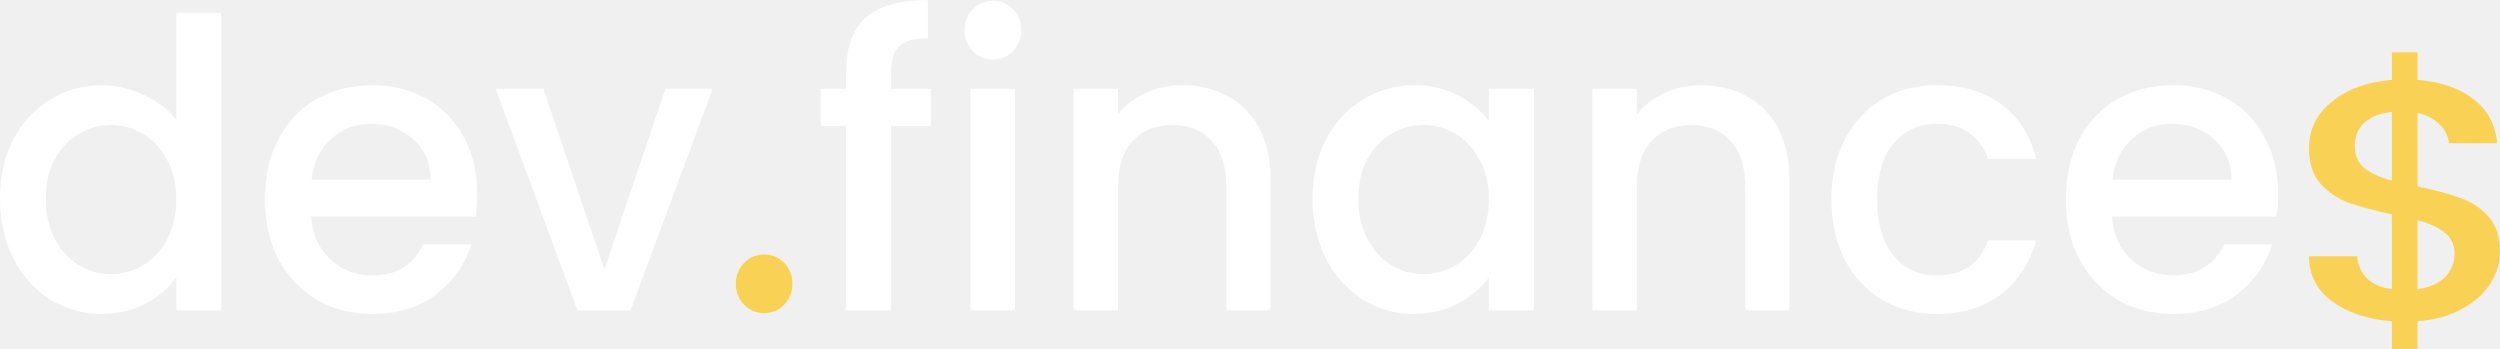
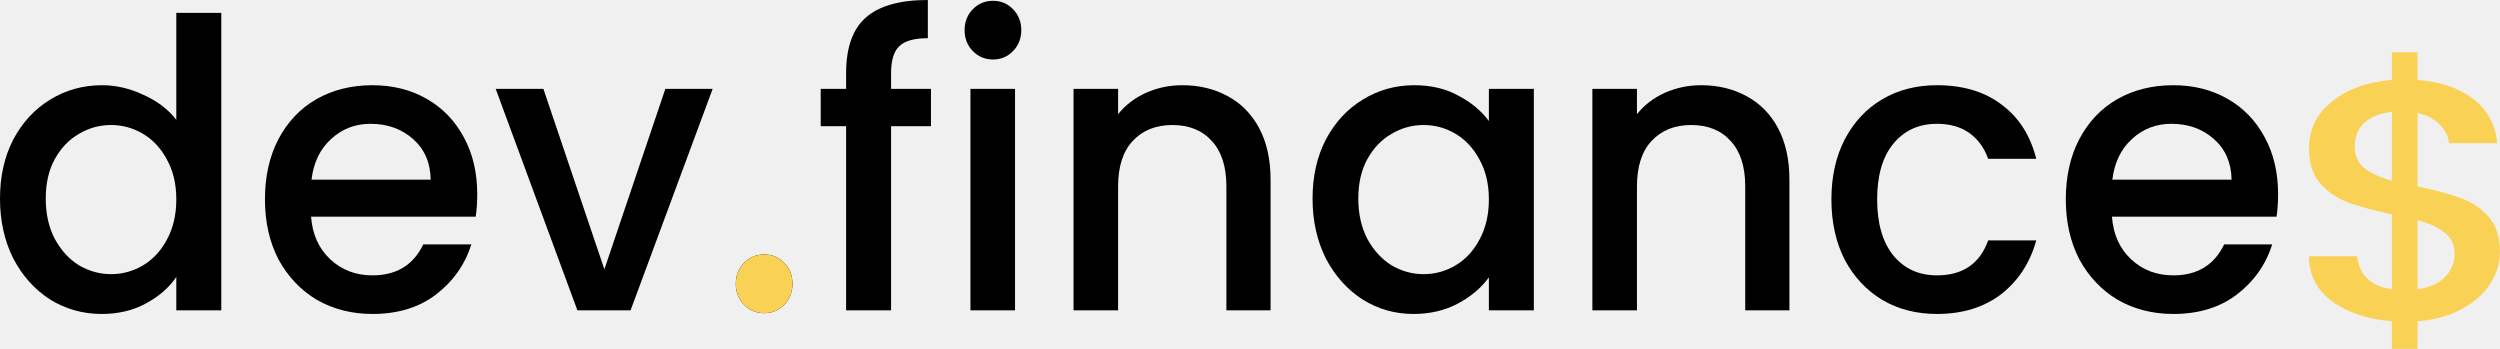
<svg xmlns="http://www.w3.org/2000/svg" width="172" height="24" viewBox="0 0 172 24" fill="none">
-   <path d="M0 13.662C0 12.132 0.305 10.777 0.914 9.597C1.542 8.417 2.385 7.504 3.443 6.859C4.519 6.195 5.711 5.863 7.02 5.863C7.988 5.863 8.939 6.085 9.871 6.527C10.822 6.951 11.575 7.523 12.13 8.242V0.885H15.224V21.351H12.13V19.056C11.629 19.793 10.929 20.401 10.033 20.881C9.154 21.36 8.141 21.6 6.993 21.6C5.702 21.6 4.519 21.268 3.443 20.604C2.385 19.922 1.542 18.982 0.914 17.783C0.305 16.567 0 15.193 0 13.662ZM12.13 13.718C12.13 12.667 11.915 11.754 11.485 10.98C11.073 10.205 10.526 9.615 9.844 9.21C9.163 8.804 8.428 8.601 7.639 8.601C6.85 8.601 6.115 8.804 5.433 9.21C4.752 9.597 4.196 10.178 3.766 10.952C3.353 11.708 3.147 12.611 3.147 13.662C3.147 14.713 3.353 15.635 3.766 16.428C4.196 17.221 4.752 17.829 5.433 18.253C6.133 18.659 6.868 18.862 7.639 18.862C8.428 18.862 9.163 18.659 9.844 18.253C10.526 17.848 11.073 17.258 11.485 16.483C11.915 15.691 12.13 14.769 12.13 13.718Z" fill="white" />
-   <path d="M32.834 13.358C32.834 13.93 32.798 14.446 32.727 14.907H21.403C21.492 16.124 21.932 17.101 22.721 17.839C23.51 18.576 24.478 18.945 25.626 18.945C27.275 18.945 28.441 18.235 29.122 16.815H32.431C31.982 18.217 31.166 19.369 29.983 20.273C28.817 21.157 27.365 21.6 25.626 21.6C24.209 21.6 22.936 21.277 21.806 20.632C20.695 19.968 19.816 19.046 19.17 17.866C18.543 16.668 18.229 15.285 18.229 13.718C18.229 12.151 18.534 10.777 19.143 9.597C19.771 8.398 20.641 7.477 21.753 6.831C22.882 6.186 24.173 5.863 25.626 5.863C27.024 5.863 28.27 6.177 29.364 6.804C30.458 7.43 31.31 8.315 31.919 9.459C32.529 10.583 32.834 11.883 32.834 13.358ZM29.633 12.363C29.615 11.201 29.212 10.27 28.423 9.569C27.634 8.869 26.657 8.518 25.491 8.518C24.433 8.518 23.528 8.869 22.775 9.569C22.021 10.252 21.573 11.183 21.43 12.363H29.633Z" fill="white" />
-   <path d="M41.581 18.53L45.776 6.112H49.031L43.383 21.351H39.725L34.103 6.112H37.385L41.581 18.53Z" fill="white" />
-   <path d="M52.586 21.545C52.03 21.545 51.564 21.351 51.187 20.964C50.811 20.577 50.623 20.097 50.623 19.526C50.623 18.954 50.811 18.475 51.187 18.088C51.564 17.7 52.03 17.507 52.586 17.507C53.124 17.507 53.581 17.7 53.958 18.088C54.334 18.475 54.523 18.954 54.523 19.526C54.523 20.097 54.334 20.577 53.958 20.964C53.581 21.351 53.124 21.545 52.586 21.545Z" fill="white" />
-   <path d="M64.05 8.684H61.306V21.351H58.213V8.684H56.465V6.112H58.213V5.034C58.213 3.282 58.661 2.01 59.558 1.217C60.473 0.406 61.898 0 63.835 0V2.627C62.902 2.627 62.248 2.812 61.871 3.181C61.495 3.531 61.306 4.149 61.306 5.034V6.112H64.05V8.684Z" fill="white" />
-   <path d="M68.327 4.093C67.771 4.093 67.305 3.9 66.929 3.512C66.552 3.125 66.364 2.646 66.364 2.074C66.364 1.503 66.552 1.023 66.929 0.636C67.305 0.249 67.771 0.055 68.327 0.055C68.865 0.055 69.323 0.249 69.699 0.636C70.076 1.023 70.264 1.503 70.264 2.074C70.264 2.646 70.076 3.125 69.699 3.512C69.323 3.9 68.865 4.093 68.327 4.093ZM69.834 6.112V21.351H66.767V6.112H69.834Z" fill="white" />
-   <path d="M81.337 5.863C82.502 5.863 83.542 6.112 84.457 6.61C85.389 7.108 86.115 7.845 86.635 8.823C87.155 9.8 87.415 10.98 87.415 12.363V21.351H84.376V12.833C84.376 11.468 84.044 10.427 83.381 9.708C82.717 8.97 81.812 8.601 80.664 8.601C79.517 8.601 78.602 8.97 77.921 9.708C77.257 10.427 76.925 11.468 76.925 12.833V21.351H73.859V6.112H76.925V7.855C77.428 7.228 78.064 6.739 78.835 6.389C79.624 6.038 80.458 5.863 81.337 5.863Z" fill="white" />
-   <path d="M90.304 13.662C90.304 12.132 90.609 10.777 91.219 9.597C91.847 8.417 92.689 7.504 93.747 6.859C94.823 6.195 96.007 5.863 97.298 5.863C98.463 5.863 99.476 6.103 100.337 6.582C101.216 7.043 101.915 7.624 102.435 8.325V6.112H105.528V21.351H102.435V19.083C101.915 19.802 101.207 20.401 100.31 20.881C99.413 21.36 98.391 21.6 97.244 21.6C95.971 21.6 94.805 21.268 93.747 20.604C92.689 19.922 91.847 18.982 91.219 17.783C90.609 16.567 90.304 15.193 90.304 13.662ZM102.435 13.718C102.435 12.667 102.22 11.754 101.789 10.98C101.377 10.205 100.83 9.615 100.149 9.21C99.467 8.804 98.732 8.601 97.943 8.601C97.154 8.601 96.419 8.804 95.738 9.21C95.056 9.597 94.5 10.178 94.07 10.952C93.658 11.708 93.451 12.611 93.451 13.662C93.451 14.713 93.658 15.635 94.07 16.428C94.5 17.221 95.056 17.829 95.738 18.253C96.437 18.659 97.172 18.862 97.943 18.862C98.732 18.862 99.467 18.659 100.149 18.253C100.83 17.848 101.377 17.258 101.789 16.483C102.22 15.691 102.435 14.769 102.435 13.718Z" fill="white" />
-   <path d="M117.033 5.863C118.198 5.863 119.238 6.112 120.153 6.61C121.085 7.108 121.812 7.845 122.332 8.823C122.852 9.8 123.112 10.98 123.112 12.363V21.351H120.072V12.833C120.072 11.468 119.74 10.427 119.077 9.708C118.414 8.97 117.508 8.601 116.36 8.601C115.213 8.601 114.298 8.97 113.617 9.708C112.953 10.427 112.622 11.468 112.622 12.833V21.351H109.556V6.112H112.622V7.855C113.124 7.228 113.76 6.739 114.531 6.389C115.32 6.038 116.154 5.863 117.033 5.863Z" fill="white" />
-   <path d="M126.001 13.718C126.001 12.151 126.306 10.777 126.915 9.597C127.543 8.398 128.403 7.477 129.497 6.831C130.591 6.186 131.846 5.863 133.263 5.863C135.056 5.863 136.535 6.306 137.701 7.191C138.884 8.057 139.682 9.302 140.095 10.925H136.786C136.517 10.168 136.087 9.578 135.495 9.154C134.904 8.73 134.159 8.518 133.263 8.518C132.008 8.518 131.004 8.979 130.25 9.901C129.515 10.805 129.148 12.077 129.148 13.718C129.148 15.359 129.515 16.64 130.25 17.562C131.004 18.484 132.008 18.945 133.263 18.945C135.038 18.945 136.213 18.143 136.786 16.539H140.095C139.664 18.088 138.857 19.323 137.674 20.245C136.49 21.148 135.02 21.6 133.263 21.6C131.846 21.6 130.591 21.277 129.497 20.632C128.403 19.968 127.543 19.046 126.915 17.866C126.306 16.668 126.001 15.285 126.001 13.718Z" fill="white" />
-   <path d="M156.733 13.358C156.733 13.93 156.698 14.446 156.626 14.907H145.302C145.392 16.124 145.831 17.101 146.62 17.839C147.409 18.576 148.377 18.945 149.525 18.945C151.175 18.945 152.34 18.235 153.022 16.815H156.33C155.882 18.217 155.066 19.369 153.882 20.273C152.717 21.157 151.264 21.6 149.525 21.6C148.108 21.6 146.835 21.277 145.706 20.632C144.594 19.968 143.715 19.046 143.07 17.866C142.442 16.668 142.128 15.285 142.128 13.718C142.128 12.151 142.433 10.777 143.043 9.597C143.67 8.398 144.54 7.477 145.652 6.831C146.782 6.186 148.073 5.863 149.525 5.863C150.924 5.863 152.17 6.177 153.264 6.804C154.358 7.43 155.209 8.315 155.819 9.459C156.429 10.583 156.733 11.883 156.733 13.358ZM153.533 12.363C153.515 11.201 153.111 10.27 152.322 9.569C151.533 8.869 150.556 8.518 149.391 8.518C148.333 8.518 147.427 8.869 146.674 9.569C145.921 10.252 145.473 11.183 145.329 12.363H153.533Z" fill="white" />
+   <path d="M0 13.662C0 12.132 0.305 10.777 0.914 9.597C1.542 8.417 2.385 7.504 3.443 6.859C4.519 6.195 5.711 5.863 7.02 5.863C7.988 5.863 8.939 6.085 9.871 6.527C10.822 6.951 11.575 7.523 12.13 8.242V0.885H15.224V21.351H12.13V19.056C11.629 19.793 10.929 20.401 10.033 20.881C9.154 21.36 8.141 21.6 6.993 21.6C5.702 21.6 4.519 21.268 3.443 20.604C2.385 19.922 1.542 18.982 0.914 17.783C0.305 16.567 0 15.193 0 13.662ZM12.13 13.718C12.13 12.667 11.915 11.754 11.485 10.98C11.073 10.205 10.526 9.615 9.844 9.21C9.163 8.804 8.428 8.601 7.639 8.601C6.85 8.601 6.115 8.804 5.433 9.21C4.752 9.597 4.196 10.178 3.766 10.952C3.353 11.708 3.147 12.611 3.147 13.662C3.147 14.713 3.353 15.635 3.766 16.428C4.196 17.221 4.752 17.829 5.433 18.253C6.133 18.659 6.868 18.862 7.639 18.862C8.428 18.862 9.163 18.659 9.844 18.253C10.526 17.848 11.073 17.258 11.485 16.483C11.915 15.691 12.13 14.769 12.13 13.718Z" fill="Black" />
+   <path d="M32.834 13.358C32.834 13.93 32.798 14.446 32.727 14.907H21.403C21.492 16.124 21.932 17.101 22.721 17.839C23.51 18.576 24.478 18.945 25.626 18.945C27.275 18.945 28.441 18.235 29.122 16.815H32.431C31.982 18.217 31.166 19.369 29.983 20.273C28.817 21.157 27.365 21.6 25.626 21.6C24.209 21.6 22.936 21.277 21.806 20.632C20.695 19.968 19.816 19.046 19.17 17.866C18.543 16.668 18.229 15.285 18.229 13.718C18.229 12.151 18.534 10.777 19.143 9.597C19.771 8.398 20.641 7.477 21.753 6.831C22.882 6.186 24.173 5.863 25.626 5.863C27.024 5.863 28.27 6.177 29.364 6.804C30.458 7.43 31.31 8.315 31.919 9.459C32.529 10.583 32.834 11.883 32.834 13.358ZM29.633 12.363C29.615 11.201 29.212 10.27 28.423 9.569C27.634 8.869 26.657 8.518 25.491 8.518C24.433 8.518 23.528 8.869 22.775 9.569C22.021 10.252 21.573 11.183 21.43 12.363H29.633Z" fill="Black" />
+   <path d="M41.581 18.53L45.776 6.112H49.031L43.383 21.351H39.725L34.103 6.112H37.385L41.581 18.53Z" fill="Black" />
+   <path d="M52.586 21.545C52.03 21.545 51.564 21.351 51.187 20.964C50.811 20.577 50.623 20.097 50.623 19.526C50.623 18.954 50.811 18.475 51.187 18.088C51.564 17.7 52.03 17.507 52.586 17.507C53.124 17.507 53.581 17.7 53.958 18.088C54.334 18.475 54.523 18.954 54.523 19.526C54.523 20.097 54.334 20.577 53.958 20.964C53.581 21.351 53.124 21.545 52.586 21.545Z" fill="Black" />
+   <path d="M64.05 8.684H61.306V21.351H58.213V8.684H56.465V6.112H58.213V5.034C58.213 3.282 58.661 2.01 59.558 1.217C60.473 0.406 61.898 0 63.835 0V2.627C62.902 2.627 62.248 2.812 61.871 3.181C61.495 3.531 61.306 4.149 61.306 5.034V6.112H64.05V8.684Z" fill="Black" />
+   <path d="M68.327 4.093C67.771 4.093 67.305 3.9 66.929 3.512C66.552 3.125 66.364 2.646 66.364 2.074C66.364 1.503 66.552 1.023 66.929 0.636C67.305 0.249 67.771 0.055 68.327 0.055C68.865 0.055 69.323 0.249 69.699 0.636C70.076 1.023 70.264 1.503 70.264 2.074C70.264 2.646 70.076 3.125 69.699 3.512C69.323 3.9 68.865 4.093 68.327 4.093ZM69.834 6.112V21.351H66.767V6.112H69.834Z" fill="Black" />
+   <path d="M81.337 5.863C82.502 5.863 83.542 6.112 84.457 6.61C85.389 7.108 86.115 7.845 86.635 8.823C87.155 9.8 87.415 10.98 87.415 12.363V21.351H84.376V12.833C84.376 11.468 84.044 10.427 83.381 9.708C82.717 8.97 81.812 8.601 80.664 8.601C79.517 8.601 78.602 8.97 77.921 9.708C77.257 10.427 76.925 11.468 76.925 12.833V21.351H73.859V6.112H76.925V7.855C77.428 7.228 78.064 6.739 78.835 6.389C79.624 6.038 80.458 5.863 81.337 5.863Z" fill="Black" />
+   <path d="M90.304 13.662C90.304 12.132 90.609 10.777 91.219 9.597C91.847 8.417 92.689 7.504 93.747 6.859C94.823 6.195 96.007 5.863 97.298 5.863C98.463 5.863 99.476 6.103 100.337 6.582C101.216 7.043 101.915 7.624 102.435 8.325V6.112H105.528V21.351H102.435V19.083C101.915 19.802 101.207 20.401 100.31 20.881C99.413 21.36 98.391 21.6 97.244 21.6C95.971 21.6 94.805 21.268 93.747 20.604C92.689 19.922 91.847 18.982 91.219 17.783C90.609 16.567 90.304 15.193 90.304 13.662ZM102.435 13.718C102.435 12.667 102.22 11.754 101.789 10.98C101.377 10.205 100.83 9.615 100.149 9.21C99.467 8.804 98.732 8.601 97.943 8.601C97.154 8.601 96.419 8.804 95.738 9.21C95.056 9.597 94.5 10.178 94.07 10.952C93.658 11.708 93.451 12.611 93.451 13.662C93.451 14.713 93.658 15.635 94.07 16.428C94.5 17.221 95.056 17.829 95.738 18.253C96.437 18.659 97.172 18.862 97.943 18.862C98.732 18.862 99.467 18.659 100.149 18.253C100.83 17.848 101.377 17.258 101.789 16.483C102.22 15.691 102.435 14.769 102.435 13.718Z" fill="Black" />
+   <path d="M117.033 5.863C118.198 5.863 119.238 6.112 120.153 6.61C121.085 7.108 121.812 7.845 122.332 8.823C122.852 9.8 123.112 10.98 123.112 12.363V21.351H120.072V12.833C120.072 11.468 119.74 10.427 119.077 9.708C118.414 8.97 117.508 8.601 116.36 8.601C115.213 8.601 114.298 8.97 113.617 9.708C112.953 10.427 112.622 11.468 112.622 12.833V21.351H109.556V6.112H112.622V7.855C113.124 7.228 113.76 6.739 114.531 6.389C115.32 6.038 116.154 5.863 117.033 5.863Z" fill="Black" />
+   <path d="M126.001 13.718C126.001 12.151 126.306 10.777 126.915 9.597C127.543 8.398 128.403 7.477 129.497 6.831C130.591 6.186 131.846 5.863 133.263 5.863C135.056 5.863 136.535 6.306 137.701 7.191C138.884 8.057 139.682 9.302 140.095 10.925H136.786C136.517 10.168 136.087 9.578 135.495 9.154C134.904 8.73 134.159 8.518 133.263 8.518C132.008 8.518 131.004 8.979 130.25 9.901C129.515 10.805 129.148 12.077 129.148 13.718C129.148 15.359 129.515 16.64 130.25 17.562C131.004 18.484 132.008 18.945 133.263 18.945C135.038 18.945 136.213 18.143 136.786 16.539H140.095C139.664 18.088 138.857 19.323 137.674 20.245C136.49 21.148 135.02 21.6 133.263 21.6C131.846 21.6 130.591 21.277 129.497 20.632C128.403 19.968 127.543 19.046 126.915 17.866C126.306 16.668 126.001 15.285 126.001 13.718Z" fill="Black" />
+   <path d="M156.733 13.358C156.733 13.93 156.698 14.446 156.626 14.907H145.302C145.392 16.124 145.831 17.101 146.62 17.839C147.409 18.576 148.377 18.945 149.525 18.945C151.175 18.945 152.34 18.235 153.022 16.815H156.33C155.882 18.217 155.066 19.369 153.882 20.273C152.717 21.157 151.264 21.6 149.525 21.6C148.108 21.6 146.835 21.277 145.706 20.632C144.594 19.968 143.715 19.046 143.07 17.866C142.442 16.668 142.128 15.285 142.128 13.718C142.128 12.151 142.433 10.777 143.043 9.597C143.67 8.398 144.54 7.477 145.652 6.831C146.782 6.186 148.073 5.863 149.525 5.863C150.924 5.863 152.17 6.177 153.264 6.804C154.358 7.43 155.209 8.315 155.819 9.459C156.429 10.583 156.733 11.883 156.733 13.358ZM153.533 12.363C153.515 11.201 153.111 10.27 152.322 9.569C151.533 8.869 150.556 8.518 149.391 8.518C148.333 8.518 147.427 8.869 146.674 9.569C145.921 10.252 145.473 11.183 145.329 12.363H153.533Z" fill="Black" />
  <path d="M52.587 21.545C52.031 21.545 51.564 21.351 51.188 20.964C50.811 20.577 50.623 20.097 50.623 19.526C50.623 18.954 50.811 18.475 51.188 18.088C51.564 17.7 52.031 17.507 52.587 17.507C53.124 17.507 53.582 17.7 53.958 18.088C54.335 18.475 54.523 18.954 54.523 19.526C54.523 20.097 54.335 20.577 53.958 20.964C53.582 21.351 53.124 21.545 52.587 21.545Z" fill="#f9d154" />
  <path d="M171.999 17.325C171.999 18.106 171.773 18.84 171.321 19.527C170.886 20.214 170.235 20.791 169.366 21.26C168.515 21.728 167.502 22.009 166.326 22.103V24H164.561V22.103C162.86 21.962 161.485 21.502 160.435 20.721C159.385 19.94 158.86 18.91 158.86 17.63H162.172C162.227 18.238 162.453 18.746 162.851 19.152C163.249 19.542 163.819 19.792 164.561 19.901V14.749C163.349 14.483 162.362 14.218 161.602 13.952C160.842 13.671 160.191 13.234 159.648 12.641C159.123 12.047 158.86 11.236 158.86 10.205C158.86 8.909 159.385 7.839 160.435 6.996C161.485 6.137 162.86 5.638 164.561 5.497V3.6H166.326V5.497C167.918 5.622 169.194 6.059 170.153 6.809C171.131 7.543 171.683 8.558 171.809 9.854H168.497C168.443 9.37 168.226 8.94 167.846 8.565C167.466 8.175 166.959 7.91 166.326 7.769V12.828C167.538 13.078 168.524 13.343 169.285 13.624C170.045 13.89 170.687 14.319 171.212 14.913C171.737 15.49 171.999 16.294 171.999 17.325ZM162.009 10.064C162.009 10.705 162.227 11.204 162.661 11.563C163.113 11.922 163.747 12.211 164.561 12.43V7.699C163.783 7.777 163.159 8.019 162.688 8.425C162.236 8.831 162.009 9.377 162.009 10.064ZM166.326 19.901C167.122 19.792 167.746 19.519 168.199 19.082C168.651 18.629 168.877 18.09 168.877 17.465C168.877 16.841 168.651 16.357 168.199 16.013C167.764 15.654 167.14 15.365 166.326 15.147V19.901Z" fill="#f9d154" />
</svg>
